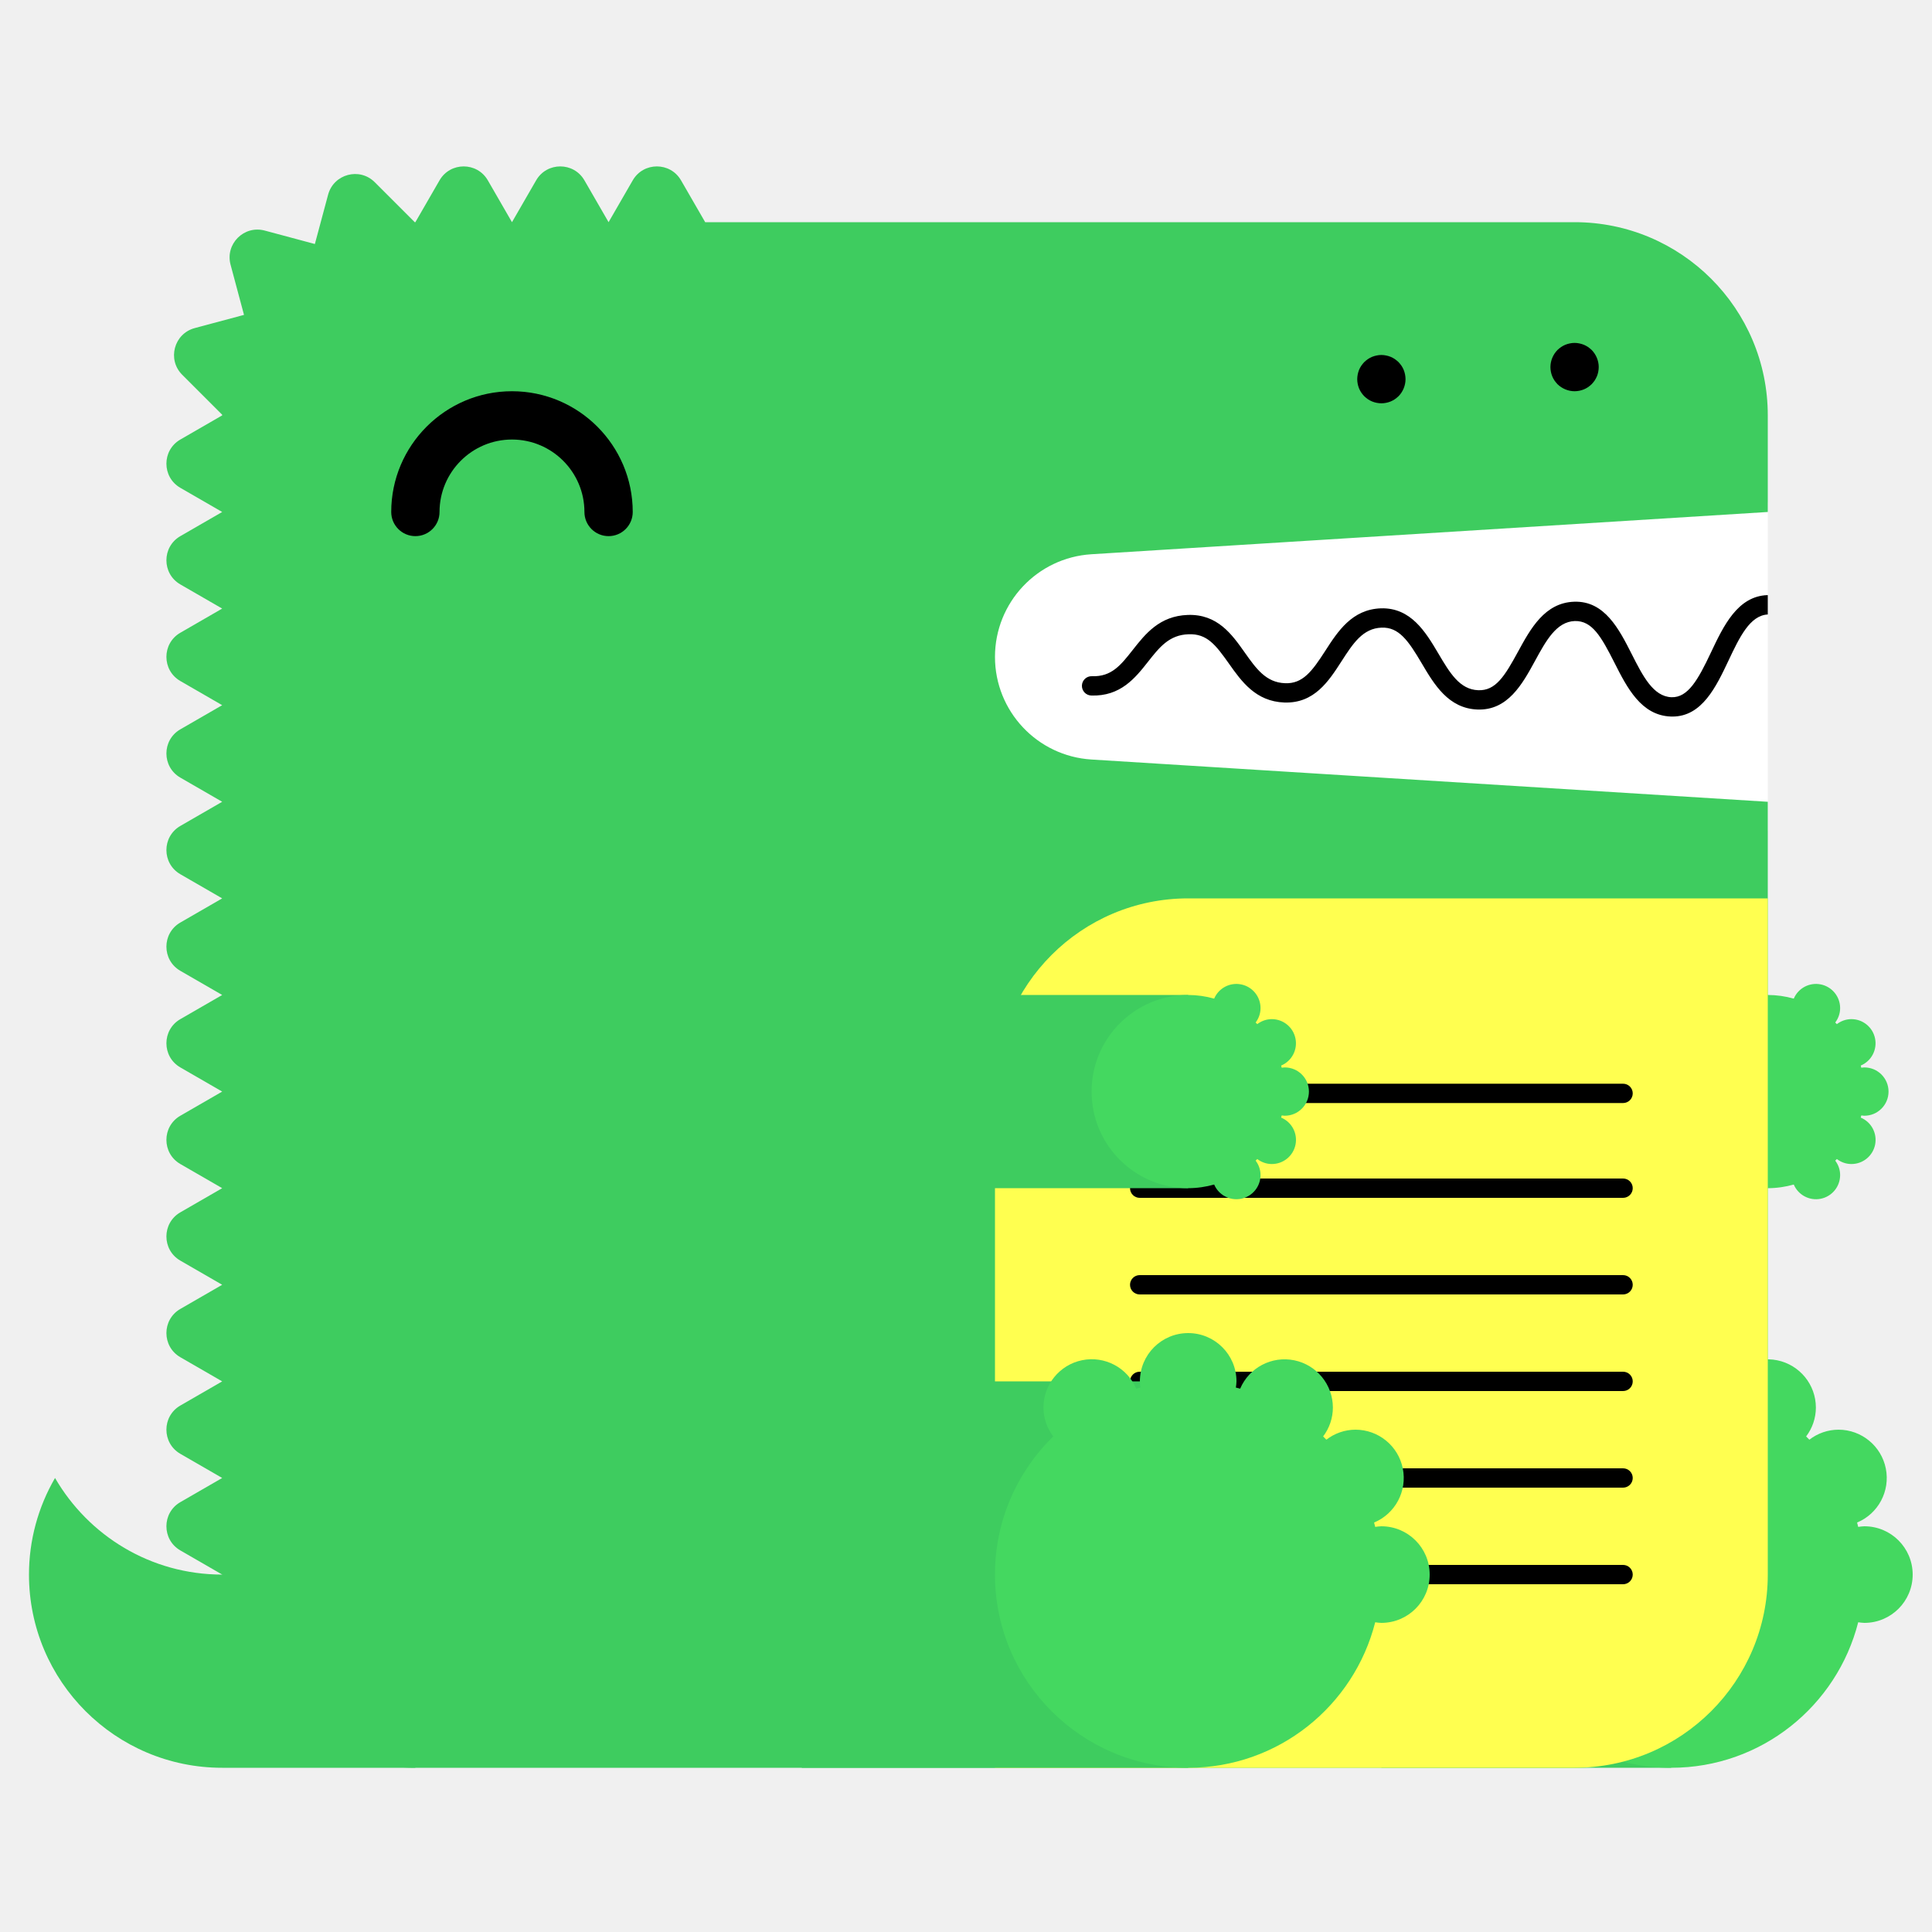
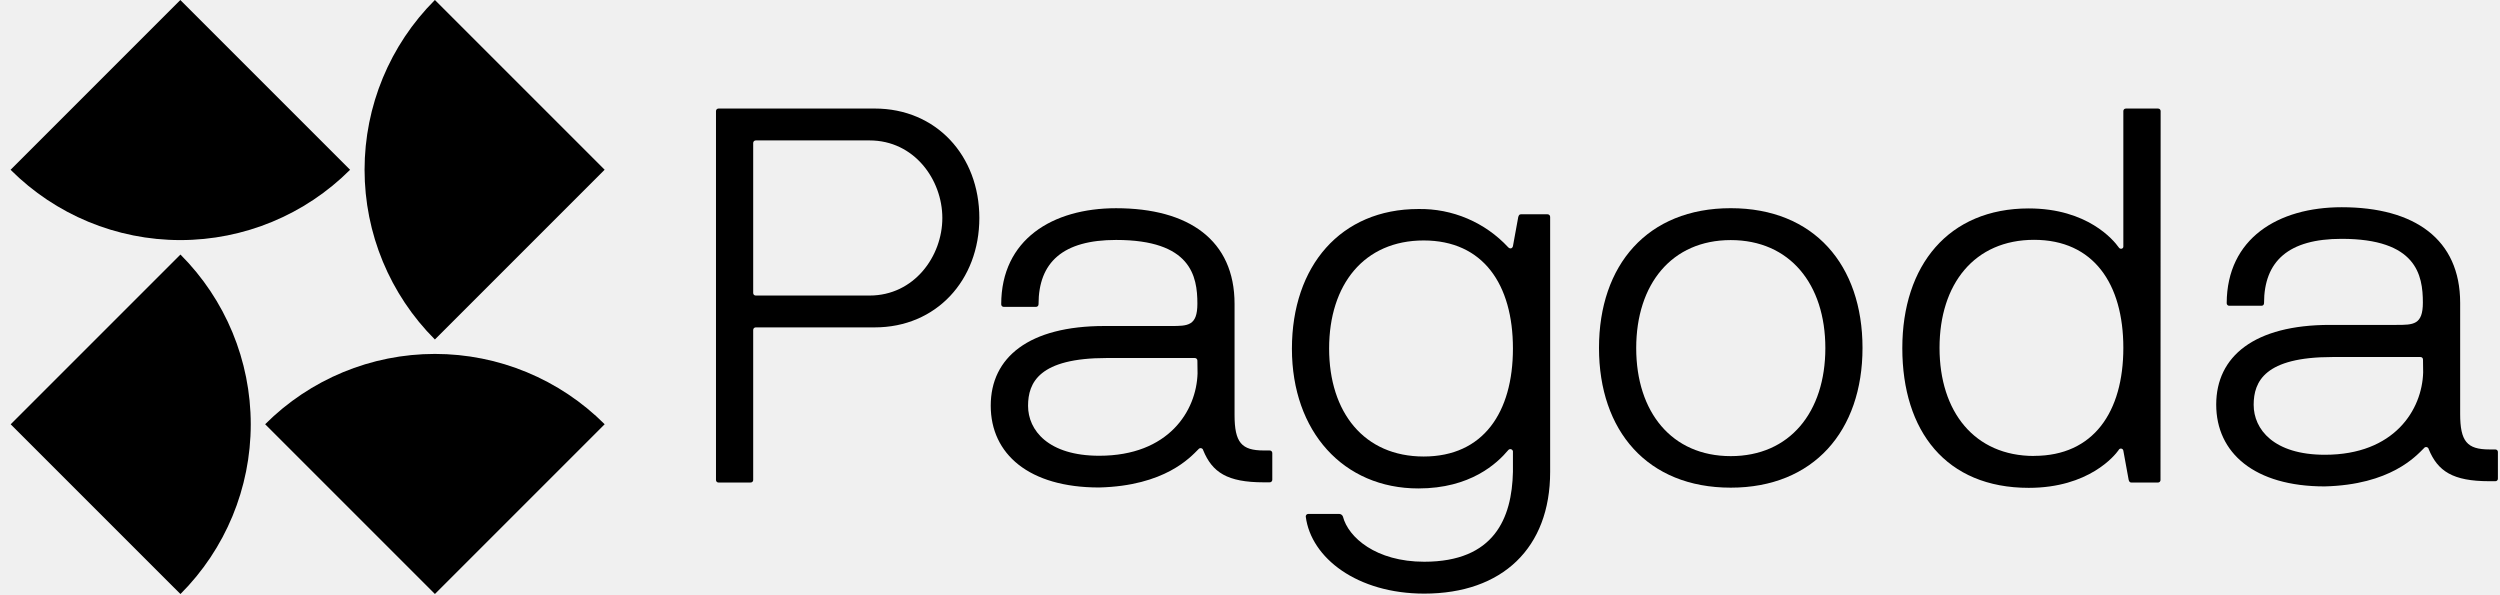
- <svg xmlns="http://www.w3.org/2000/svg" width="200" height="200" viewBox="0 0 200 200">
-   <g fill="none" fill-rule="evenodd">
-     <path fill="#FFF" d="M99 52h84v34H99z" />
-     <path d="M23 163c-7.398 0-13.843-4.027-17.303-10A19.886 19.886 0 0 0 3 163c0 11.046 8.954 20 20 20h20v-20H23z" fill="#3ECC5F" />
-     <path d="M112.98 57.376L183 53V43c0-11.046-8.954-20-20-20H73l-2.5-4.33c-1.112-1.925-3.889-1.925-5 0L63 23l-2.5-4.33c-1.111-1.925-3.889-1.925-5 0L53 23l-2.5-4.33c-1.111-1.925-3.889-1.925-5 0L43 23c-.022 0-.042.003-.065.003l-4.142-4.141c-1.57-1.571-4.252-.853-4.828 1.294l-1.369 5.104-5.192-1.392c-2.148-.575-4.111 1.389-3.535 3.536l1.39 5.193-5.102 1.367c-2.148.576-2.867 3.259-1.296 4.83l4.142 4.142c0 .021-.003.042-.003.064l-4.33 2.5c-1.925 1.111-1.925 3.889 0 5L23 53l-4.33 2.5c-1.925 1.111-1.925 3.889 0 5L23 63l-4.33 2.5c-1.925 1.111-1.925 3.889 0 5L23 73l-4.33 2.5c-1.925 1.111-1.925 3.889 0 5L23 83l-4.33 2.5c-1.925 1.111-1.925 3.889 0 5L23 93l-4.33 2.5c-1.925 1.111-1.925 3.889 0 5L23 103l-4.33 2.5c-1.925 1.111-1.925 3.889 0 5L23 113l-4.33 2.5c-1.925 1.111-1.925 3.889 0 5L23 123l-4.33 2.5c-1.925 1.111-1.925 3.889 0 5L23 133l-4.33 2.5c-1.925 1.111-1.925 3.889 0 5L23 143l-4.33 2.5c-1.925 1.111-1.925 3.889 0 5L23 153l-4.33 2.5c-1.925 1.111-1.925 3.889 0 5L23 163c0 11.046 8.954 20 20 20h120c11.046 0 20-8.954 20-20V83l-70.02-4.376A10.645 10.645 0 0 1 103 68c0-5.621 4.37-10.273 9.98-10.624" fill="#3ECC5F" />
-     <path fill="#3ECC5F" d="M143 183h30v-40h-30z" />
-     <path d="M193 158c-.219 0-.428.037-.639.064-.038-.15-.074-.301-.116-.451A5 5 0 0 0 190.32 148a4.96 4.96 0 0 0-3.016 1.036 26.531 26.531 0 0 0-.335-.336 4.955 4.955 0 0 0 1.011-2.987 5 5 0 0 0-9.599-1.959c-.148-.042-.297-.077-.445-.115.027-.211.064-.42.064-.639a5 5 0 0 0-5-5 5 5 0 0 0-5 5c0 .219.037.428.064.639-.148.038-.297.073-.445.115a4.998 4.998 0 0 0-9.599 1.959c0 1.125.384 2.151 1.011 2.987-3.717 3.632-6.031 8.693-6.031 14.3 0 11.046 8.954 20 20 20 9.339 0 17.16-6.41 19.361-15.064.211.027.42.064.639.064a5 5 0 0 0 5-5 5 5 0 0 0-5-5" fill="#44D860" />
-     <path fill="#3ECC5F" d="M153 123h30v-20h-30z" />
-     <path d="M193 115.5a2.5 2.5 0 1 0 0-5c-.109 0-.214.019-.319.032-.02-.075-.037-.15-.058-.225a2.501 2.501 0 0 0-.963-4.807c-.569 0-1.088.197-1.508.518a6.653 6.653 0 0 0-.168-.168c.314-.417.506-.931.506-1.494a2.5 2.5 0 0 0-4.8-.979A9.987 9.987 0 0 0 183 103c-5.522 0-10 4.478-10 10s4.478 10 10 10c.934 0 1.833-.138 2.69-.377a2.5 2.5 0 0 0 4.8-.979c0-.563-.192-1.077-.506-1.494.057-.055.113-.111.168-.168.42.321.939.518 1.508.518a2.5 2.5 0 0 0 .963-4.807c.021-.074.038-.15.058-.225.105.013.21.032.319.032" fill="#44D860" />
-     <path d="M63 55.5a2.5 2.5 0 0 1-2.5-2.5c0-4.136-3.364-7.5-7.5-7.5s-7.5 3.364-7.5 7.5a2.5 2.5 0 1 1-5 0c0-6.893 5.607-12.5 12.5-12.5S65.5 46.107 65.5 53a2.5 2.5 0 0 1-2.5 2.5" fill="#000" />
-     <path d="M103 183h60c11.046 0 20-8.954 20-20V93h-60c-11.046 0-20 8.954-20 20v70z" fill="#FFFF50" />
-     <path d="M168.02 124h-50.04a1 1 0 1 1 0-2h50.04a1 1 0 1 1 0 2m0 20h-50.04a1 1 0 1 1 0-2h50.04a1 1 0 1 1 0 2m0 20h-50.04a1 1 0 1 1 0-2h50.04a1 1 0 1 1 0 2m0-49.814h-50.04a1 1 0 1 1 0-2h50.04a1 1 0 1 1 0 2m0 19.814h-50.04a1 1 0 1 1 0-2h50.04a1 1 0 1 1 0 2m0 20h-50.04a1 1 0 1 1 0-2h50.04a1 1 0 1 1 0 2M183 61.611c-.012 0-.022-.006-.034-.005-3.09.105-4.552 3.196-5.842 5.923-1.346 2.85-2.387 4.703-4.093 4.647-1.889-.068-2.969-2.202-4.113-4.46-1.314-2.594-2.814-5.536-5.963-5.426-3.046.104-4.513 2.794-5.807 5.167-1.377 2.528-2.314 4.065-4.121 3.994-1.927-.07-2.951-1.805-4.136-3.813-1.321-2.236-2.848-4.75-5.936-4.664-2.994.103-4.465 2.385-5.763 4.4-1.373 2.13-2.335 3.428-4.165 3.351-1.973-.07-2.992-1.51-4.171-3.177-1.324-1.873-2.816-3.993-5.895-3.89-2.928.1-4.399 1.97-5.696 3.618-1.232 1.564-2.194 2.802-4.229 2.724a1 1 0 0 0-.072 2c3.017.101 4.545-1.8 5.872-3.487 1.177-1.496 2.193-2.787 4.193-2.855 1.926-.082 2.829 1.115 4.195 3.045 1.297 1.834 2.769 3.914 5.731 4.021 3.103.104 4.596-2.215 5.918-4.267 1.182-1.834 2.202-3.417 4.15-3.484 1.793-.067 2.769 1.35 4.145 3.681 1.297 2.197 2.766 4.686 5.787 4.796 3.125.108 4.634-2.62 5.949-5.035 1.139-2.088 2.214-4.06 4.119-4.126 1.793-.042 2.728 1.595 4.111 4.33 1.292 2.553 2.757 5.445 5.825 5.556l.169.003c3.064 0 4.518-3.075 5.805-5.794 1.139-2.41 2.217-4.68 4.067-4.773v-2z" fill="#000" />
-     <path fill="#3ECC5F" d="M83 183h40v-40H83z" />
-     <path d="M143 158c-.219 0-.428.037-.639.064-.038-.15-.074-.301-.116-.451A5 5 0 0 0 140.32 148a4.96 4.96 0 0 0-3.016 1.036 26.531 26.531 0 0 0-.335-.336 4.955 4.955 0 0 0 1.011-2.987 5 5 0 0 0-9.599-1.959c-.148-.042-.297-.077-.445-.115.027-.211.064-.42.064-.639a5 5 0 0 0-5-5 5 5 0 0 0-5 5c0 .219.037.428.064.639-.148.038-.297.073-.445.115a4.998 4.998 0 0 0-9.599 1.959c0 1.125.384 2.151 1.011 2.987-3.717 3.632-6.031 8.693-6.031 14.3 0 11.046 8.954 20 20 20 9.339 0 17.16-6.41 19.361-15.064.211.027.42.064.639.064a5 5 0 0 0 5-5 5 5 0 0 0-5-5" fill="#44D860" />
-     <path fill="#3ECC5F" d="M83 123h40v-20H83z" />
-     <path d="M133 115.5a2.5 2.5 0 1 0 0-5c-.109 0-.214.019-.319.032-.02-.075-.037-.15-.058-.225a2.501 2.501 0 0 0-.963-4.807c-.569 0-1.088.197-1.508.518a6.653 6.653 0 0 0-.168-.168c.314-.417.506-.931.506-1.494a2.5 2.5 0 0 0-4.8-.979A9.987 9.987 0 0 0 123 103c-5.522 0-10 4.478-10 10s4.478 10 10 10c.934 0 1.833-.138 2.69-.377a2.5 2.5 0 0 0 4.8-.979c0-.563-.192-1.077-.506-1.494.057-.055.113-.111.168-.168.42.321.939.518 1.508.518a2.5 2.5 0 0 0 .963-4.807c.021-.074.038-.15.058-.225.105.013.21.032.319.032" fill="#44D860" />
-     <path d="M143 41.75c-.16 0-.33-.02-.49-.05a2.52 2.52 0 0 1-.47-.14c-.15-.06-.29-.14-.431-.23-.13-.09-.259-.2-.38-.31-.109-.12-.219-.24-.309-.38s-.17-.28-.231-.43a2.619 2.619 0 0 1-.189-.96c0-.16.02-.33.05-.49.03-.16.08-.31.139-.47.061-.15.141-.29.231-.43.09-.13.2-.26.309-.38.121-.11.25-.22.38-.31.141-.09.281-.17.431-.23.149-.06.31-.11.47-.14.32-.07.65-.07.98 0 .159.03.32.08.47.14.149.06.29.14.43.23.13.09.259.2.38.31.11.12.22.25.31.38.09.14.17.28.23.43.06.16.11.31.14.47.029.16.05.33.05.49 0 .66-.271 1.31-.73 1.77-.121.11-.25.22-.38.31-.14.09-.281.17-.43.23a2.565 2.565 0 0 1-.96.19m20-1.25c-.66 0-1.3-.27-1.771-.73a3.802 3.802 0 0 1-.309-.38c-.09-.14-.17-.28-.231-.43a2.619 2.619 0 0 1-.189-.96c0-.66.27-1.3.729-1.77.121-.11.25-.22.38-.31.141-.09.281-.17.431-.23.149-.06.31-.11.47-.14.32-.07.66-.07.98 0 .159.03.32.08.47.14.149.06.29.14.43.23.13.09.259.2.38.31.459.47.73 1.11.73 1.77 0 .16-.021.33-.05.49-.03.16-.08.32-.14.47-.07.15-.14.29-.23.43-.09.13-.2.26-.31.38-.121.11-.25.22-.38.31-.14.09-.281.17-.43.23a2.565 2.565 0 0 1-.96.19" fill="#000" />
-   </g>
+ <svg xmlns="http://www.w3.org/2000/svg" width="202" height="48" viewBox="0 0 202 48" fill="none">
+   <path d="M58.068 38.989C58.04 38.991 58.011 38.987 57.984 38.977C57.957 38.967 57.933 38.952 57.912 38.931C57.892 38.911 57.876 38.887 57.865 38.86C57.855 38.834 57.85 38.805 57.852 38.776V8.983C57.85 8.955 57.855 8.926 57.865 8.899C57.876 8.873 57.892 8.848 57.912 8.828C57.933 8.808 57.957 8.792 57.984 8.782C58.011 8.772 58.04 8.768 58.068 8.77H70.677C75.656 8.77 79.131 12.588 79.131 17.611C79.131 22.635 75.656 26.453 70.677 26.453H61.072C61.043 26.452 61.015 26.456 60.989 26.466C60.962 26.477 60.938 26.492 60.918 26.512C60.898 26.532 60.882 26.557 60.872 26.583C60.862 26.61 60.857 26.638 60.858 26.666V38.773C60.86 38.801 60.856 38.83 60.846 38.857C60.836 38.884 60.82 38.908 60.8 38.928C60.78 38.948 60.756 38.964 60.729 38.974C60.702 38.984 60.674 38.988 60.645 38.986L58.068 38.989ZM61.072 11.346C61.043 11.345 61.014 11.35 60.988 11.36C60.961 11.37 60.937 11.386 60.917 11.407C60.896 11.427 60.881 11.452 60.871 11.479C60.861 11.506 60.857 11.534 60.858 11.563V23.666C60.856 23.695 60.861 23.724 60.871 23.75C60.881 23.777 60.897 23.801 60.917 23.822C60.937 23.842 60.961 23.857 60.988 23.867C61.015 23.877 61.043 23.882 61.072 23.88H70.26C73.865 23.88 76.141 20.705 76.141 17.615C76.141 14.524 73.877 11.346 70.26 11.346H61.072Z" fill="black" />
+   <path d="M90.18 16.824C96.06 16.824 99.752 19.41 99.752 24.55V33.521C99.752 35.755 100.312 36.398 102.112 36.398H102.584C102.613 36.397 102.642 36.401 102.669 36.411C102.695 36.421 102.72 36.436 102.74 36.457C102.761 36.477 102.777 36.501 102.787 36.528C102.798 36.554 102.802 36.583 102.801 36.612V38.758C102.802 38.787 102.798 38.816 102.787 38.842C102.777 38.869 102.761 38.893 102.74 38.913C102.72 38.934 102.695 38.949 102.669 38.959C102.642 38.969 102.613 38.974 102.584 38.972H102.112C99.151 38.972 97.948 38.157 97.221 36.386C97.213 36.344 97.193 36.306 97.164 36.275C97.134 36.245 97.097 36.224 97.056 36.214C97.014 36.205 96.971 36.208 96.932 36.223C96.892 36.238 96.858 36.264 96.833 36.298C96.186 36.945 94.13 39.259 88.805 39.389C83.141 39.389 80.051 36.686 80.051 32.778C80.051 28.869 83.141 26.341 89.236 26.341H94.602C95.976 26.341 96.749 26.341 96.749 24.538C96.749 22.304 96.232 19.388 90.18 19.388C85.886 19.388 83.914 21.188 83.914 24.579C83.915 24.608 83.911 24.637 83.9 24.664C83.89 24.691 83.874 24.715 83.854 24.736C83.833 24.756 83.809 24.772 83.782 24.782C83.755 24.793 83.726 24.797 83.698 24.796H81.111C81.082 24.798 81.054 24.793 81.027 24.782C81 24.772 80.976 24.756 80.956 24.736C80.936 24.715 80.92 24.691 80.91 24.664C80.9 24.637 80.896 24.608 80.898 24.579C80.907 19.355 85.029 16.824 90.18 16.824ZM96.749 29.144C96.75 29.115 96.746 29.087 96.735 29.06C96.725 29.033 96.709 29.008 96.689 28.988C96.668 28.968 96.644 28.952 96.617 28.941C96.59 28.931 96.561 28.926 96.532 28.928H89.42C83.969 28.928 83.067 30.903 83.067 32.791C83.067 34.766 84.7 36.825 88.819 36.825C94.444 36.825 96.674 33.179 96.762 30.172L96.749 29.144Z" fill="black" />
+   <path d="M125.252 37.487V38.134C125.252 44.276 121.389 47.964 115.078 47.964C109.669 47.964 105.932 45.087 105.505 41.741C105.503 41.713 105.508 41.684 105.518 41.657C105.528 41.63 105.543 41.606 105.563 41.585C105.584 41.565 105.608 41.549 105.635 41.538C105.661 41.528 105.69 41.523 105.719 41.525H108.208C108.274 41.526 108.339 41.547 108.392 41.586C108.446 41.624 108.487 41.679 108.509 41.741C108.939 43.413 111.169 45.388 115.078 45.388C120.742 45.388 122.161 41.867 122.245 38.134V36.459C122.237 36.419 122.216 36.382 122.187 36.352C122.158 36.323 122.121 36.303 122.08 36.294C122.04 36.285 121.997 36.288 121.958 36.302C121.92 36.317 121.886 36.342 121.861 36.375C120.959 37.448 118.812 39.466 114.606 39.466C108.551 39.466 104.387 34.872 104.387 28.177C104.387 21.482 108.337 16.888 114.606 16.888C115.965 16.865 117.313 17.128 118.563 17.66C119.813 18.193 120.936 18.983 121.861 19.979C122.032 20.15 122.203 20.063 122.245 19.891L122.675 17.532C122.717 17.402 122.759 17.315 122.889 17.315H125.035C125.064 17.314 125.093 17.318 125.12 17.328C125.147 17.339 125.171 17.355 125.192 17.375C125.212 17.396 125.228 17.42 125.238 17.447C125.249 17.474 125.253 17.503 125.252 17.532V37.487ZM115.033 36.886C119.843 36.886 122.245 33.33 122.245 28.157C122.245 22.985 119.843 19.429 115.033 19.429C110.222 19.429 107.393 22.985 107.393 28.157C107.393 33.33 110.225 36.886 115.033 36.886Z" fill="black" />
+   <path d="M139.845 39.403C133.108 39.403 129.199 34.809 129.199 28.114C129.199 21.419 133.108 16.822 139.845 16.822C146.583 16.822 150.491 21.416 150.491 28.114C150.491 34.812 146.544 39.403 139.845 39.403ZM139.845 19.399C135.08 19.399 132.206 22.955 132.206 28.127C132.206 33.3 135.08 36.855 139.845 36.855C144.611 36.855 147.488 33.3 147.488 28.127C147.488 22.955 144.611 19.399 139.845 19.399Z" fill="black" />
+   <path d="M174.569 38.775C174.571 38.803 174.567 38.832 174.557 38.859C174.547 38.886 174.531 38.91 174.511 38.93C174.491 38.95 174.466 38.966 174.44 38.976C174.413 38.986 174.384 38.99 174.356 38.988H172.209C172.08 38.988 172.038 38.904 171.996 38.775L171.566 36.415C171.559 36.371 171.539 36.331 171.507 36.3C171.476 36.269 171.435 36.25 171.391 36.245C171.347 36.239 171.303 36.249 171.265 36.272C171.227 36.294 171.197 36.329 171.181 36.37C170.88 36.8 168.776 39.418 163.923 39.418C157.228 39.418 153.707 34.825 153.707 28.13C153.707 21.435 157.444 16.841 163.923 16.841C168.688 16.841 170.793 19.427 171.181 19.973C171.307 20.187 171.566 20.103 171.566 19.931V8.985C171.564 8.957 171.568 8.928 171.578 8.901C171.588 8.875 171.604 8.85 171.624 8.83C171.644 8.81 171.669 8.794 171.695 8.784C171.722 8.774 171.751 8.77 171.779 8.772H174.365C174.394 8.77 174.423 8.774 174.449 8.784C174.476 8.794 174.5 8.81 174.521 8.83C174.541 8.85 174.556 8.875 174.566 8.901C174.577 8.928 174.581 8.957 174.579 8.985L174.569 38.775ZM164.353 36.835C169.16 36.835 171.566 33.279 171.566 28.107C171.566 22.934 169.16 19.378 164.353 19.378C159.546 19.378 156.714 22.934 156.714 28.107C156.714 33.279 159.546 36.842 164.353 36.842V36.835Z" fill="black" />
+   <path d="M189.212 16.744C195.093 16.744 198.781 19.33 198.781 24.47V33.441C198.781 35.672 199.341 36.315 201.145 36.315H201.617C201.645 36.314 201.674 36.318 201.701 36.329C201.728 36.339 201.752 36.355 201.772 36.376C201.792 36.396 201.808 36.42 201.818 36.447C201.828 36.474 201.832 36.503 201.83 36.532V38.669C201.832 38.697 201.828 38.726 201.818 38.752C201.808 38.779 201.792 38.803 201.772 38.824C201.752 38.844 201.727 38.859 201.701 38.87C201.674 38.88 201.645 38.884 201.617 38.882H201.135C198.174 38.882 196.971 38.067 196.24 36.296C196.233 36.254 196.213 36.216 196.184 36.186C196.155 36.156 196.117 36.135 196.076 36.126C196.035 36.117 195.992 36.12 195.953 36.135C195.914 36.151 195.88 36.177 195.856 36.212C195.209 36.858 193.15 39.173 187.828 39.302C182.161 39.302 179.07 36.596 179.07 32.691C179.07 28.786 182.161 26.252 188.255 26.252H193.622C194.996 26.252 195.768 26.252 195.768 24.451C195.768 22.217 195.254 19.298 189.202 19.298C184.909 19.298 182.934 21.102 182.934 24.493C182.936 24.521 182.931 24.55 182.921 24.577C182.911 24.604 182.896 24.628 182.875 24.648C182.855 24.668 182.831 24.684 182.804 24.694C182.777 24.704 182.749 24.708 182.72 24.706H180.134C180.105 24.708 180.077 24.704 180.05 24.694C180.023 24.684 179.998 24.668 179.978 24.648C179.957 24.628 179.941 24.604 179.931 24.577C179.921 24.55 179.916 24.522 179.917 24.493C179.937 19.272 184.059 16.744 189.212 16.744ZM195.778 29.061C195.78 29.032 195.776 29.004 195.766 28.977C195.756 28.95 195.74 28.926 195.72 28.906C195.7 28.886 195.675 28.87 195.649 28.86C195.622 28.85 195.593 28.846 195.565 28.848H188.452C182.998 28.848 182.096 30.823 182.096 32.711C182.096 34.686 183.713 36.745 187.851 36.745C193.473 36.745 195.707 33.099 195.791 30.092L195.778 29.061Z" fill="black" />
+   <path d="M14.57 0.002L28.287 13.718C24.649 17.355 19.715 19.399 14.57 19.399C9.426 19.399 4.492 17.355 0.854 13.718L14.57 0.002Z" fill="black" />
+   <path d="M48.855 13.715L35.139 27.431C31.501 23.793 29.457 18.859 29.457 13.715C29.457 8.57 31.501 3.637 35.139 -0.001L48.855 13.715Z" fill="black" />
+   <path d="M35.141 47.994L21.424 34.278C25.062 30.641 29.996 28.597 35.141 28.597C40.285 28.597 45.219 30.641 48.857 34.278L35.141 47.994Z" fill="black" />
+   <path d="M0.863 34.283L14.58 20.567C18.218 24.205 20.261 29.139 20.261 34.283C20.261 39.428 18.218 44.361 14.58 47.999L0.863 34.283Z" fill="black" />
</svg>
